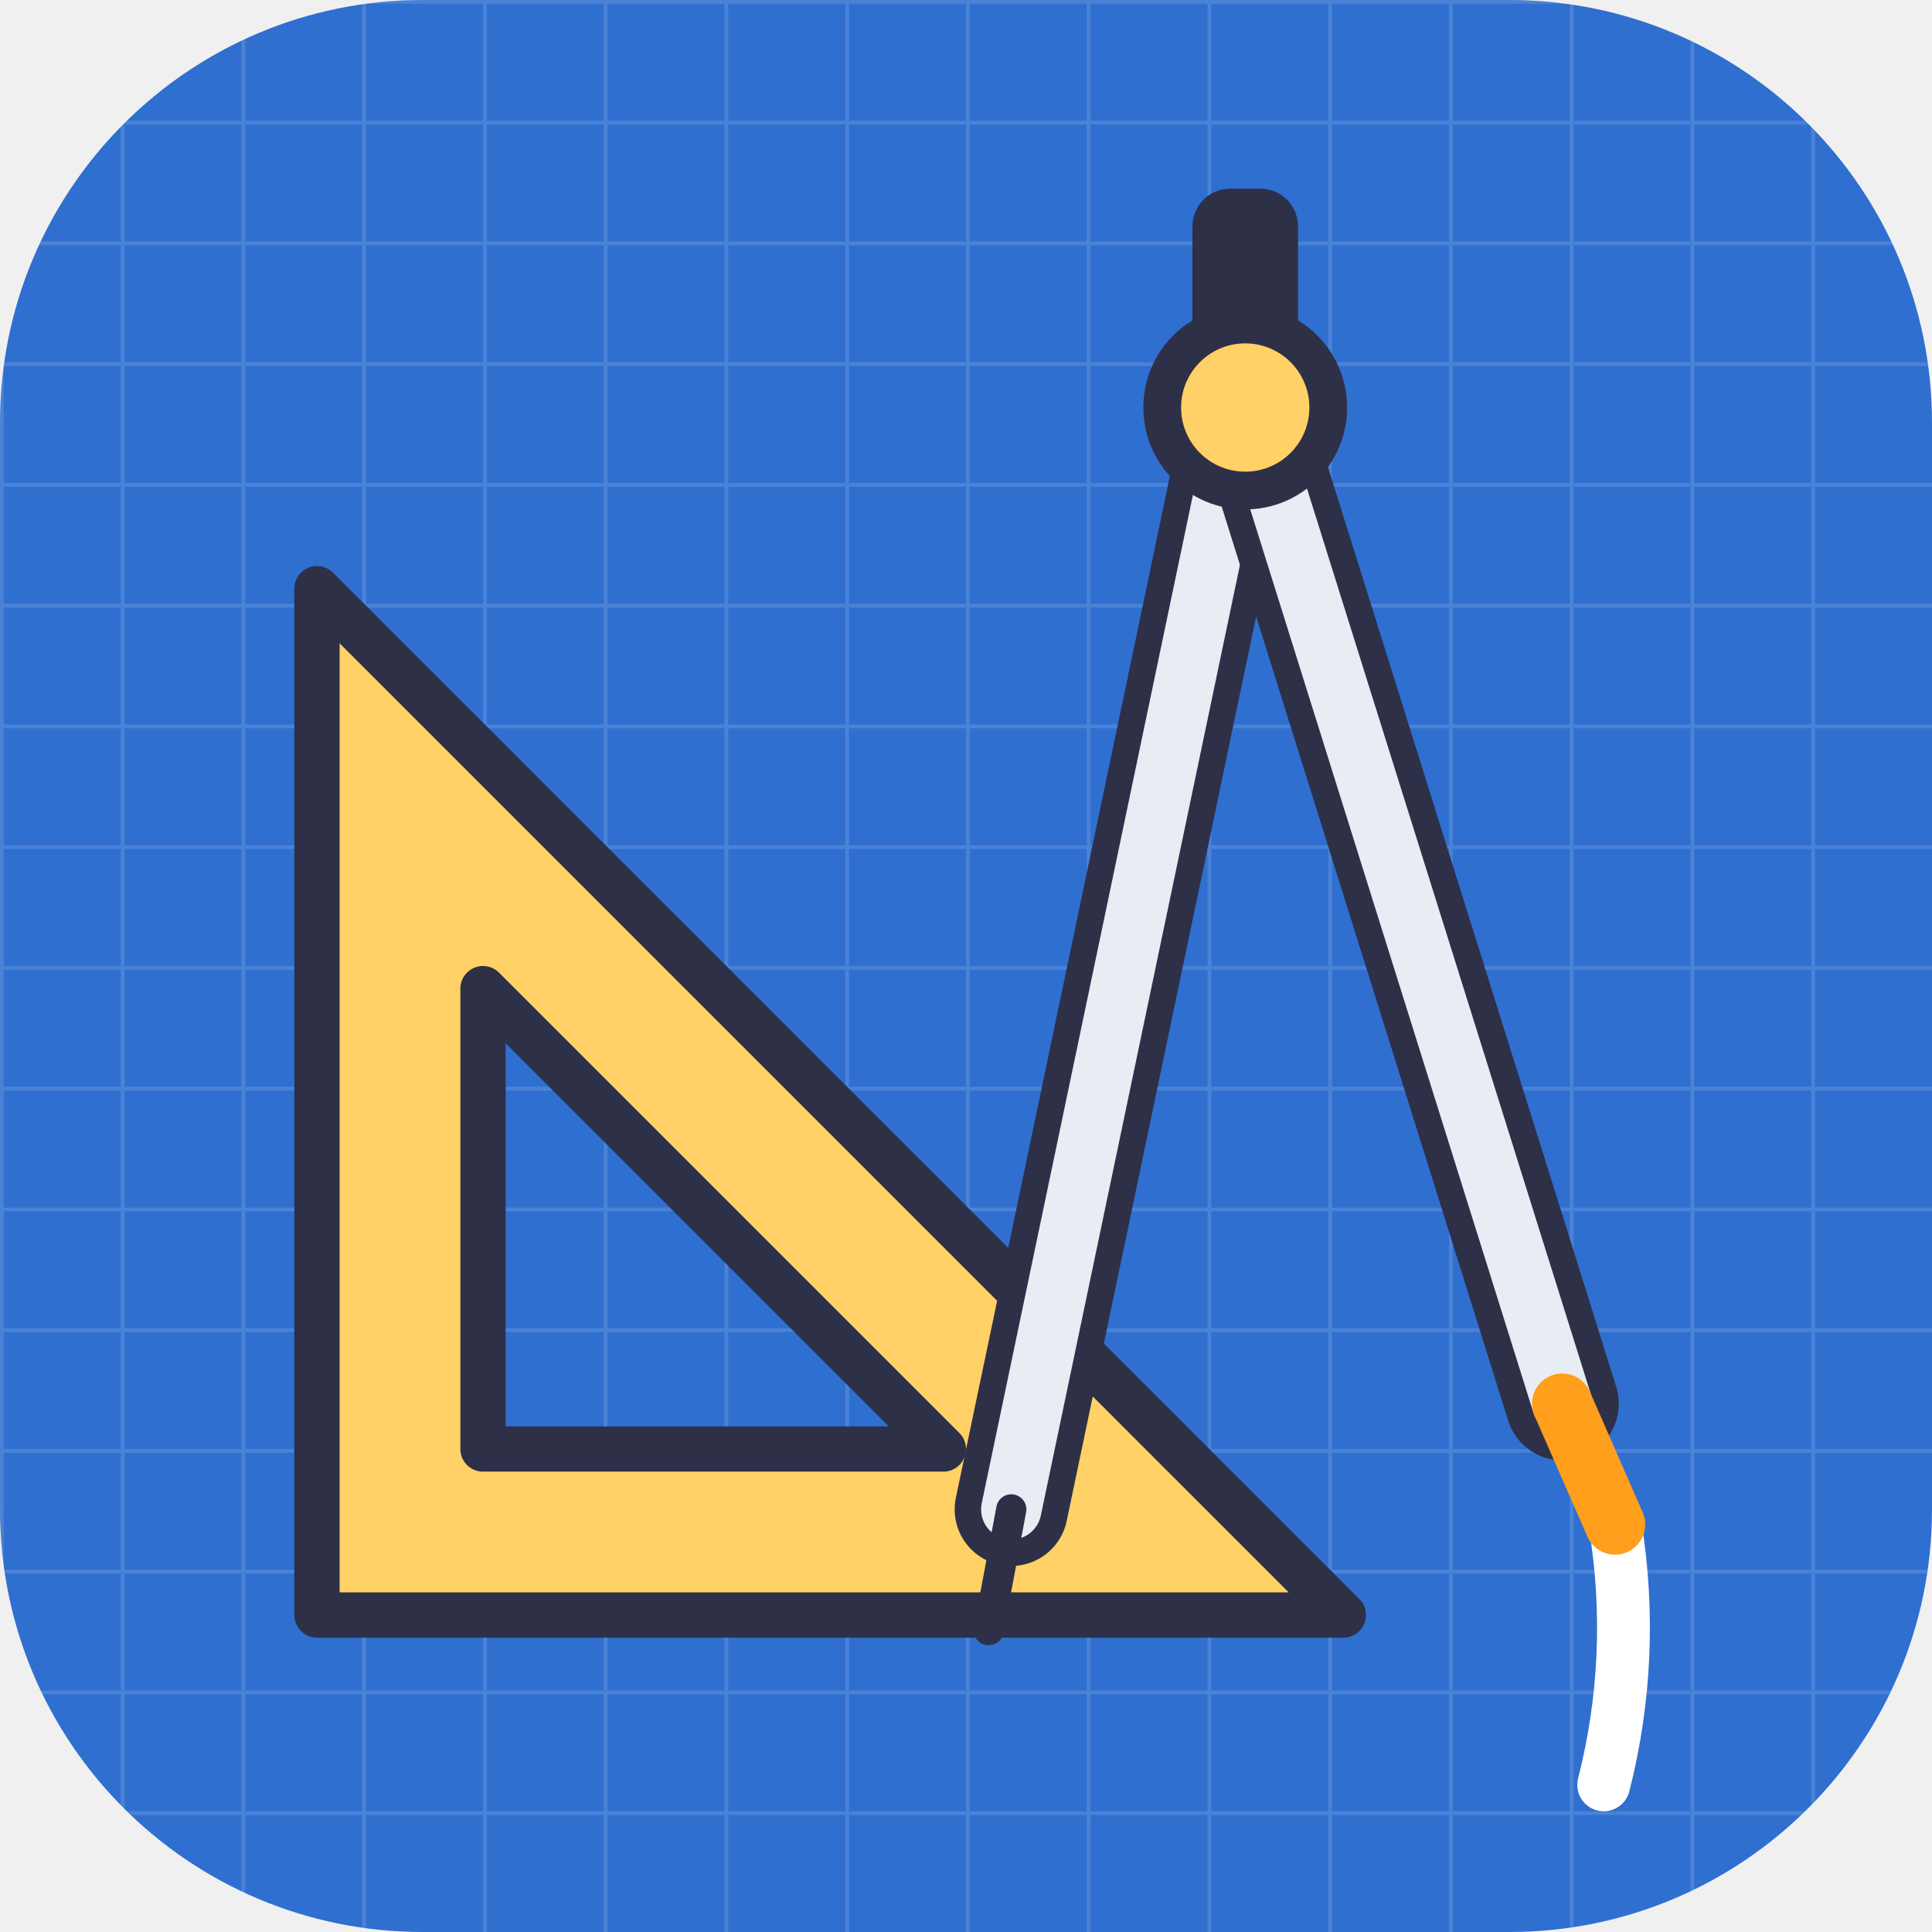
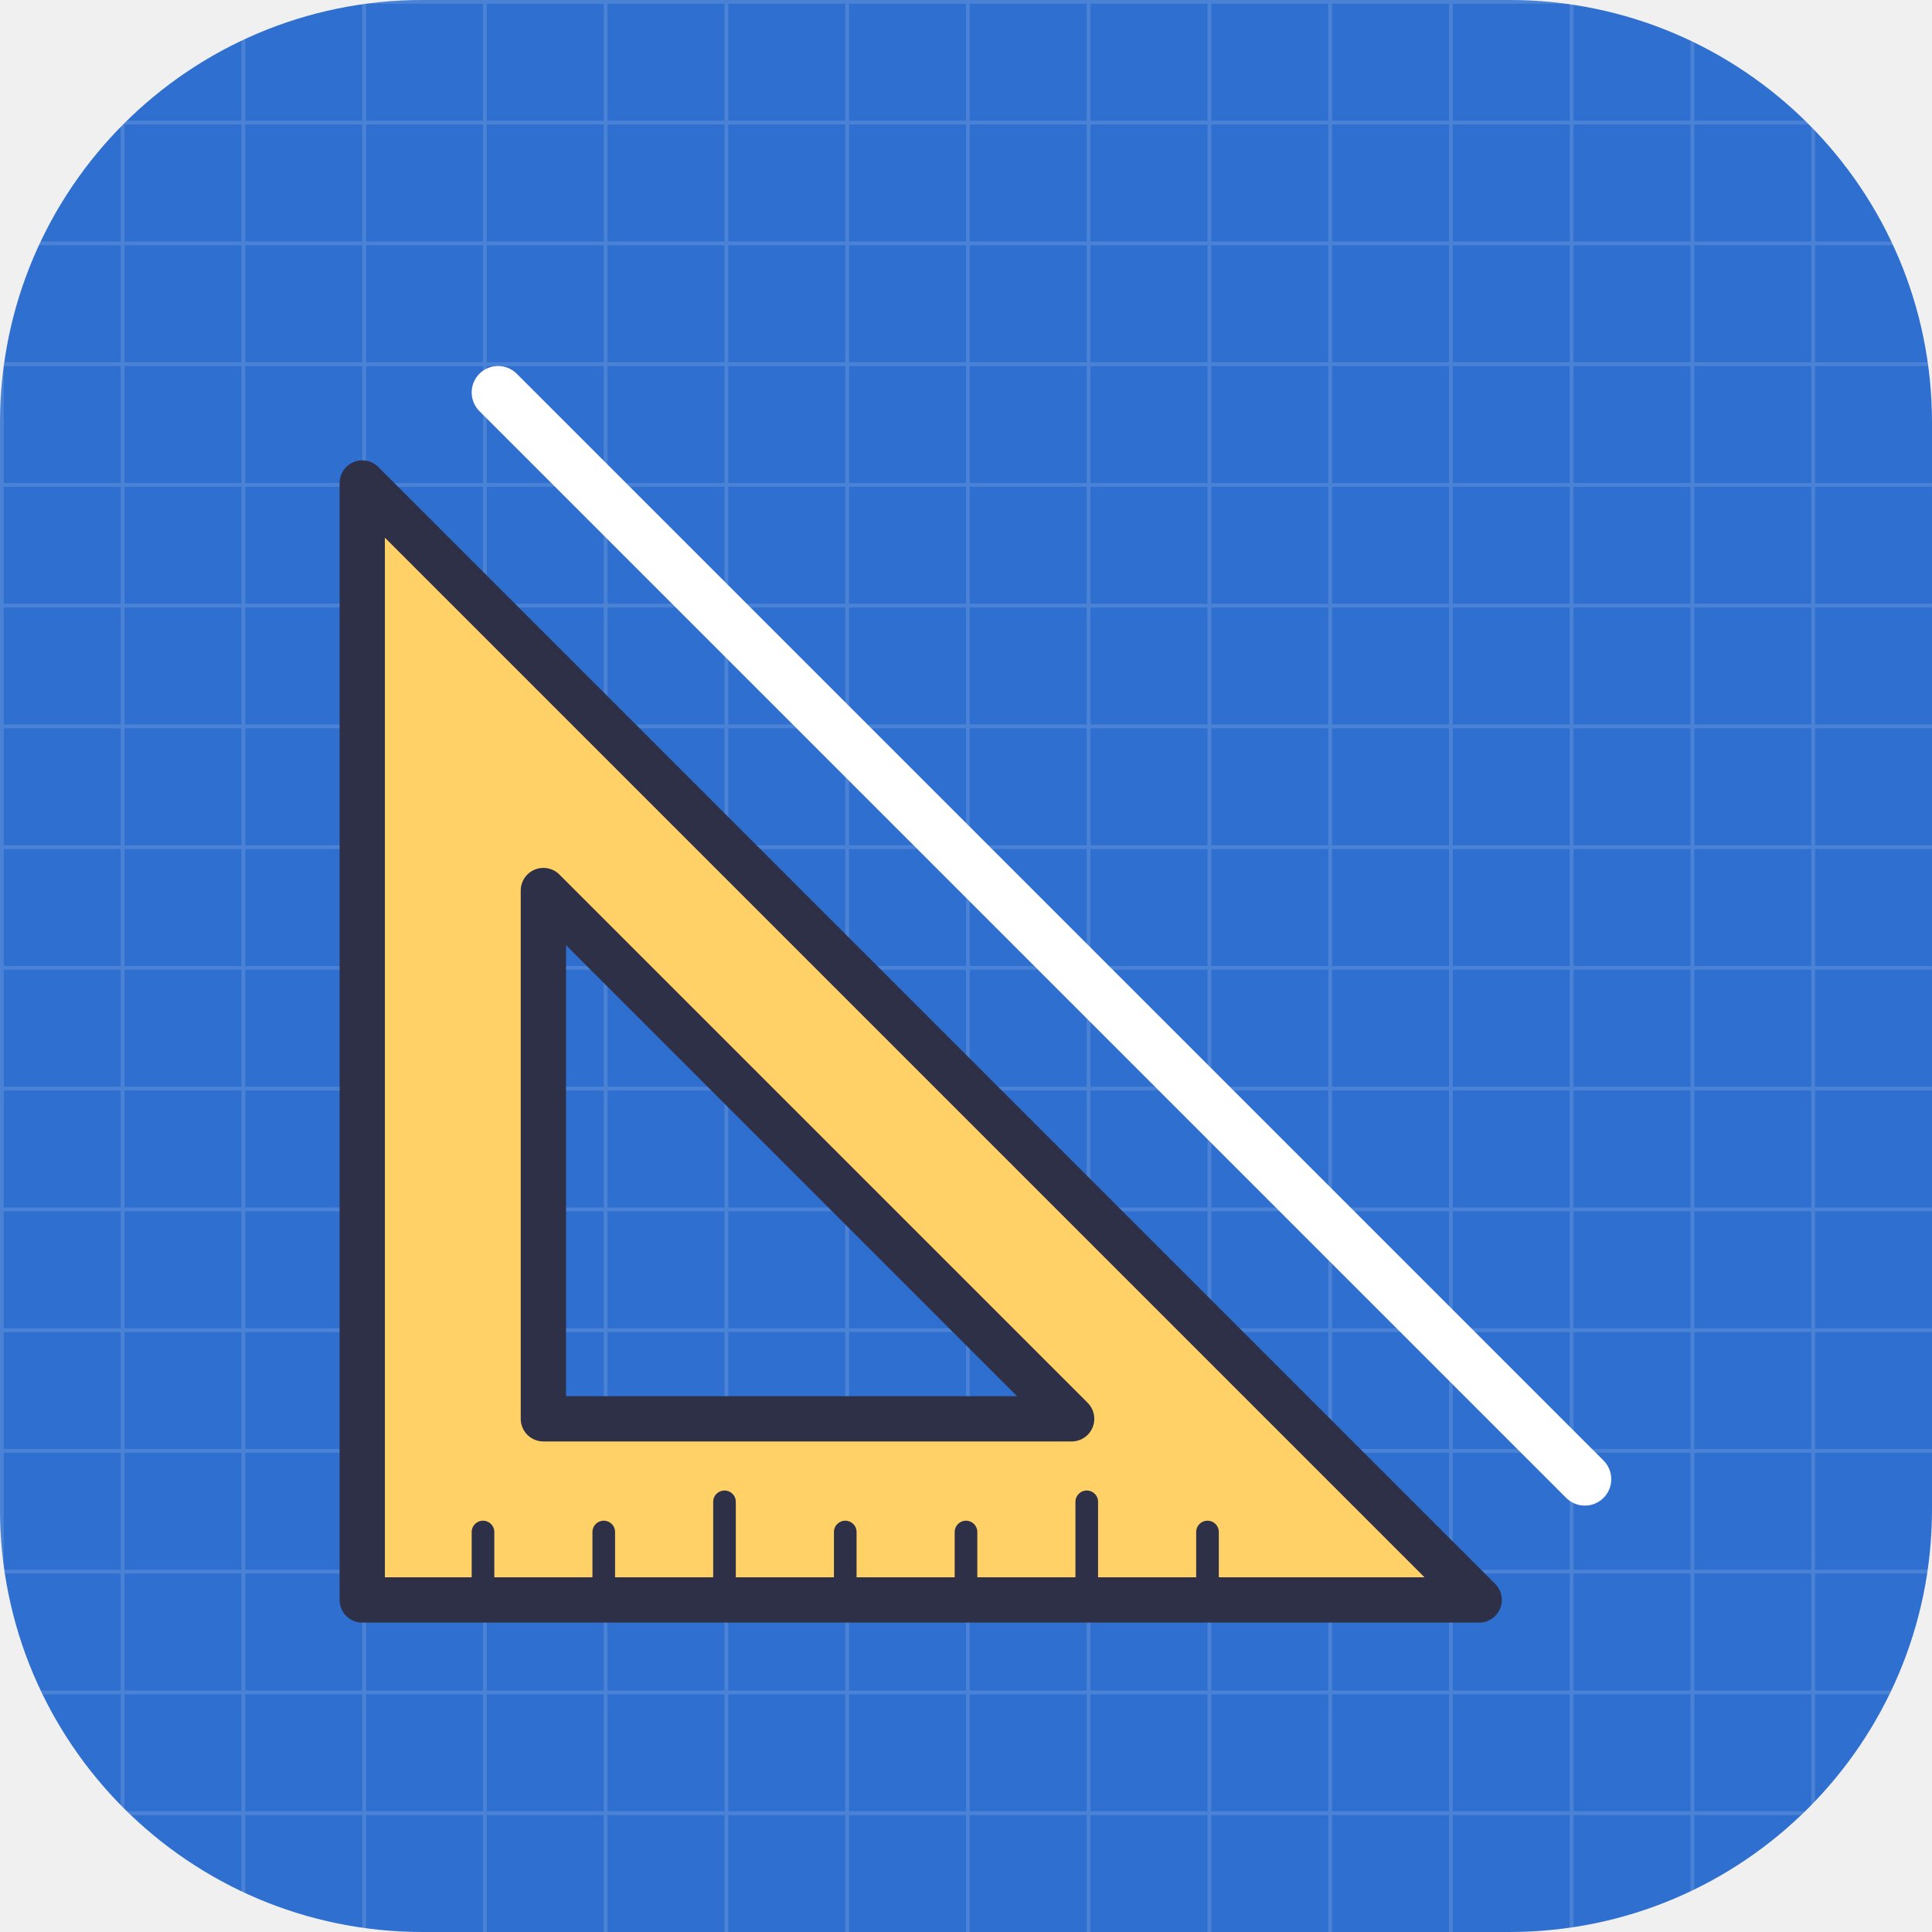
<svg xmlns="http://www.w3.org/2000/svg" viewBox="0 0 512 512">
  <defs>
    <pattern id="cuadricula" width="32" height="32" patternUnits="userSpaceOnUse">
      <path d="M32 0H0V32" fill="none" stroke="#ffffff" stroke-opacity=".13" stroke-width="2" />
    </pattern>
  </defs>
  <rect width="512" height="512" rx="112" fill="#2f6fd0" />
  <rect width="512" height="512" rx="112" fill="url(#cuadricula)" />
-   <path d="M84 428V156L356 428Z M128 384H250L128 262Z" fill="#ffd166" fill-rule="evenodd" stroke="#2d3047" stroke-width="12" stroke-linejoin="round" />
-   <path d="M428 404A168 168 0 0 1 425 473" fill="none" stroke="#ffffff" stroke-width="14" stroke-linecap="round" />
-   <g stroke="#2d3047" stroke-linecap="round" stroke-linejoin="round">
-     <path d="M330 104L268 400" stroke-width="30" />
-     <path d="M330 104L268 400" stroke="#e8ecf3" stroke-width="16" />
-     <path d="M330 104L414 372" stroke-width="30" />
-     <path d="M330 104L414 372" stroke="#e8ecf3" stroke-width="16" />
-     <path d="M268 400L262 432" stroke-width="8" />
-     <path d="M414 372L428 404" stroke="#ff9f1c" stroke-width="16" />
-     <rect x="316" y="50" width="28" height="46" rx="10" fill="#2d3047" stroke="none" />
-     <circle cx="330" cy="108" r="22" fill="#ffd166" stroke-width="10" />
-   </g>
+   <path d="M132 104L420 392" stroke="#ffffff" stroke-width="14" stroke-linecap="round" />
+   <path d="M96 424V128L392 424Z M144 376H284L144 236Z" fill="#ffd166" fill-rule="evenodd" stroke="#2d3047" stroke-width="12" stroke-linejoin="round" />
+   <path d="M128 424v-18M160 424v-18M192 424v-26M224 424v-18M256 424v-18M288 424v-26M320 424v-18" stroke="#2d3047" stroke-width="6" stroke-linecap="round" />
</svg>
